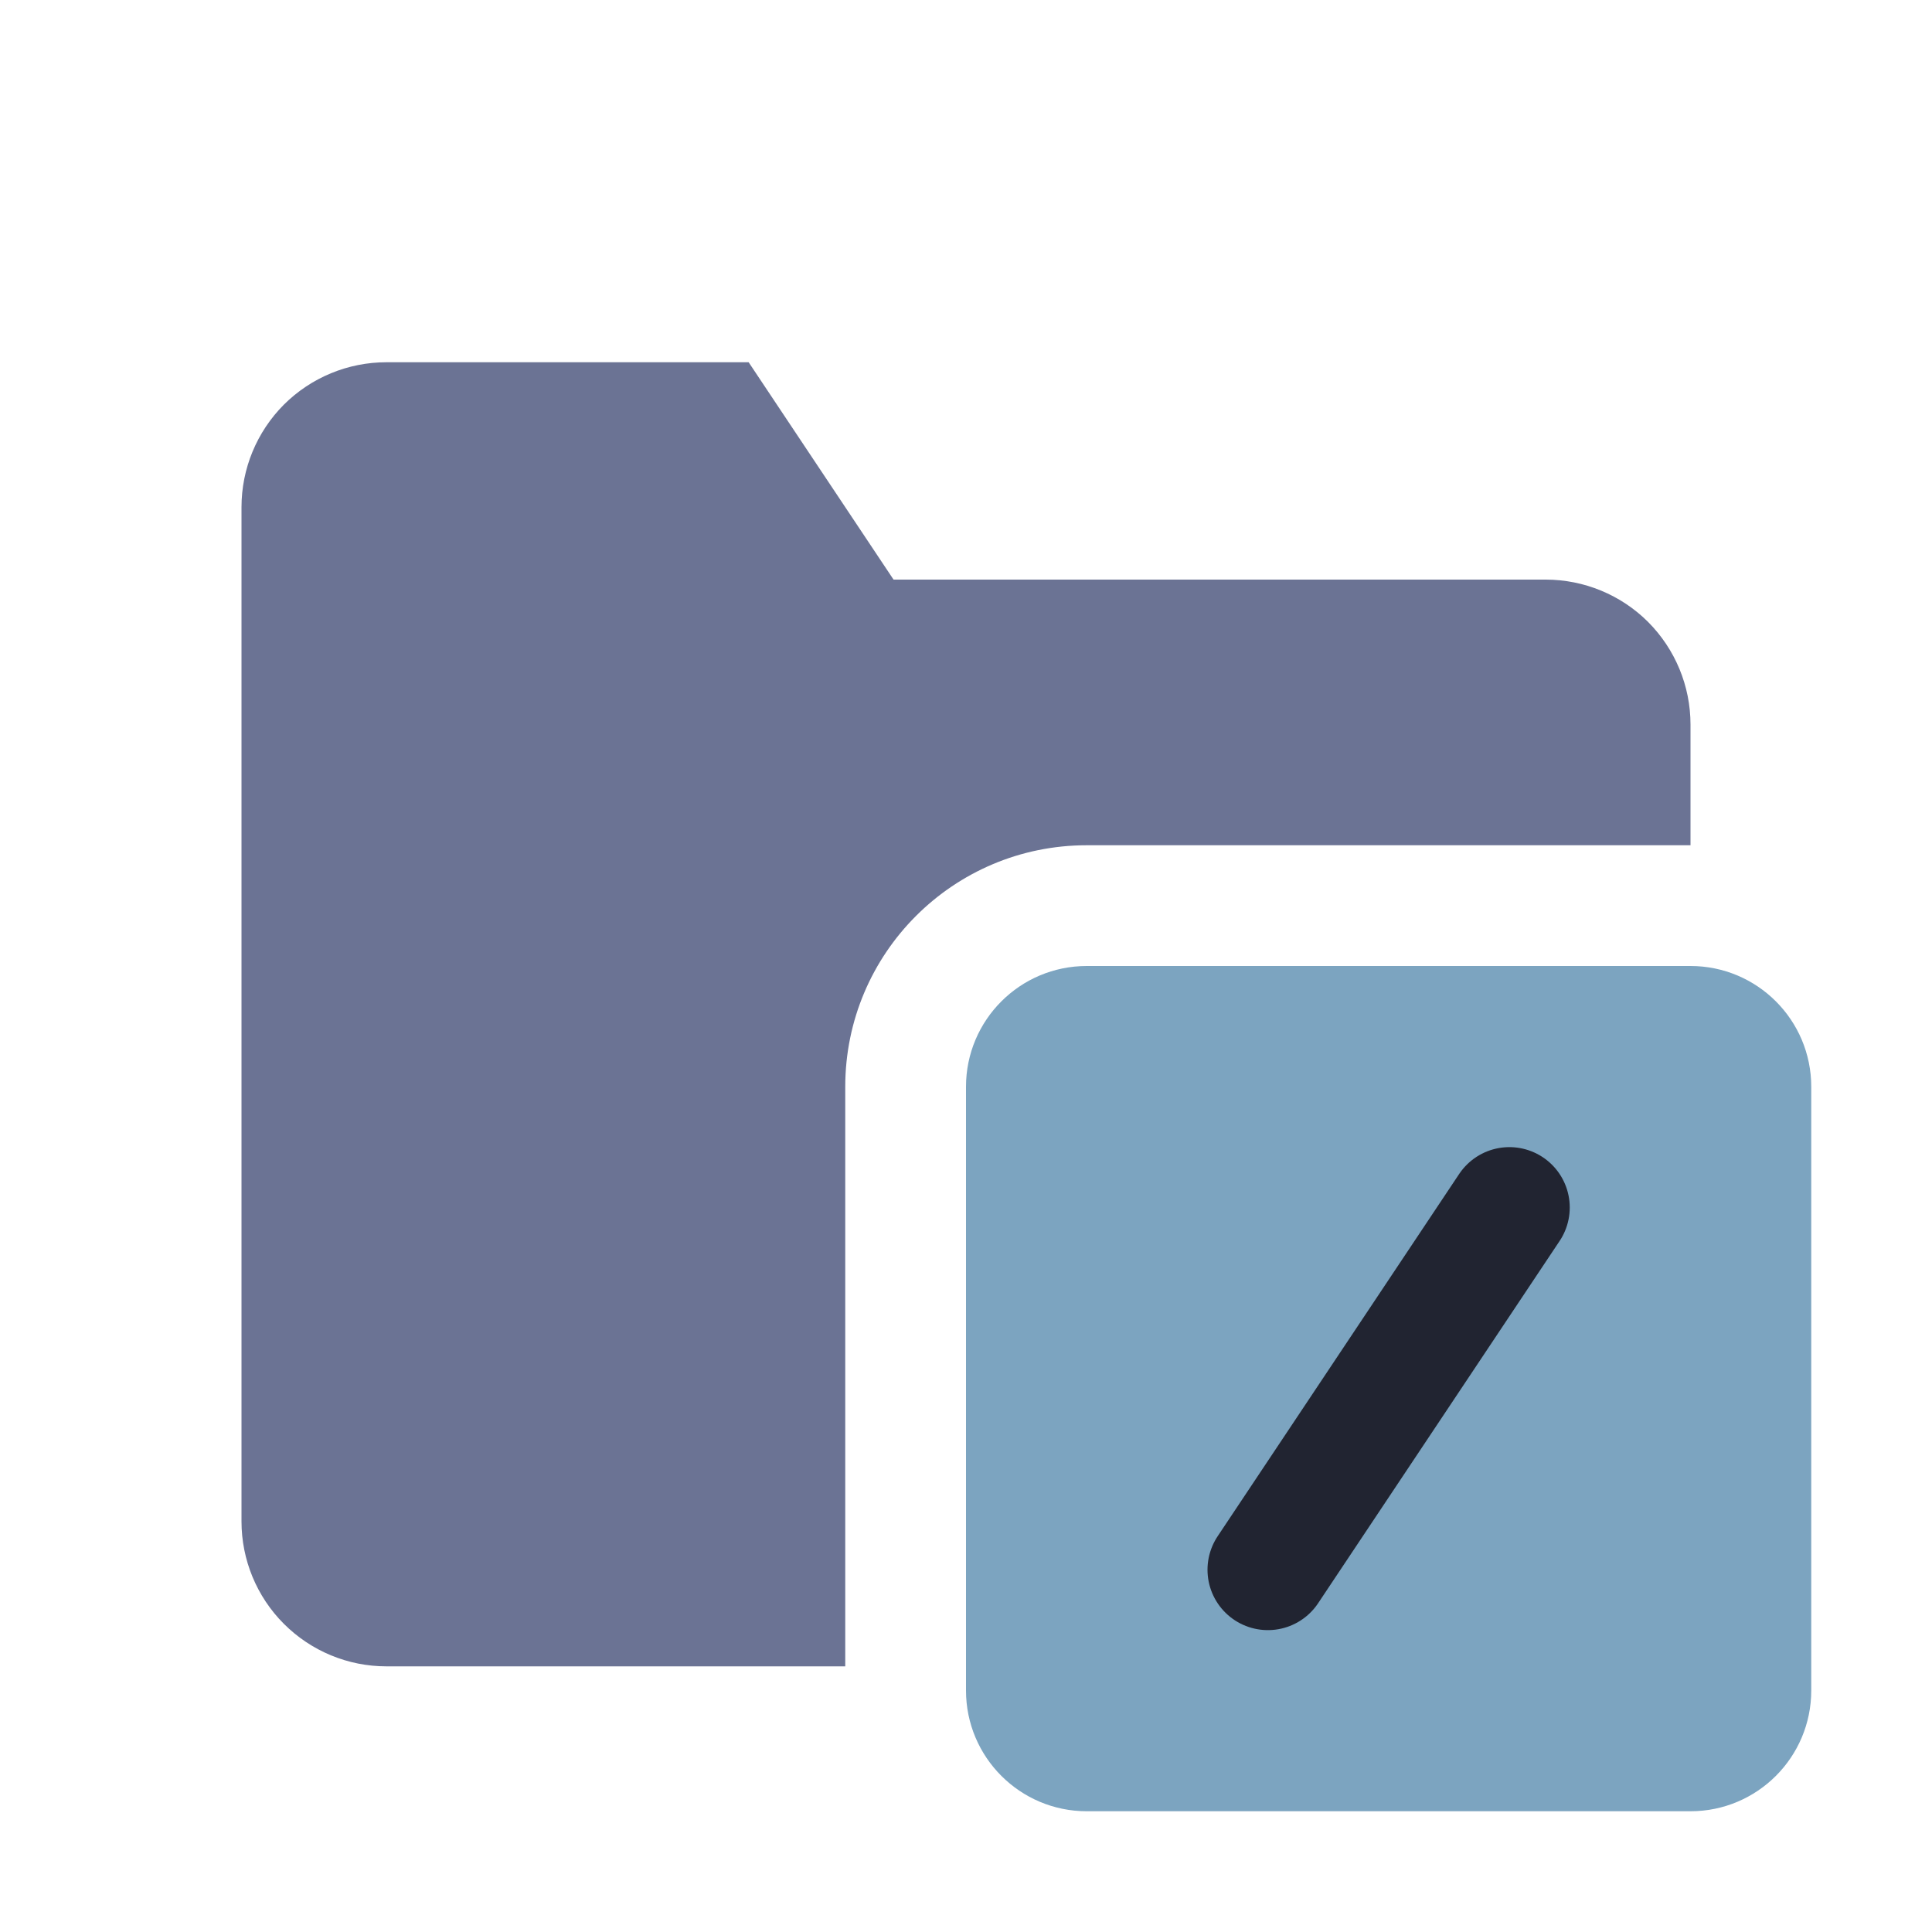
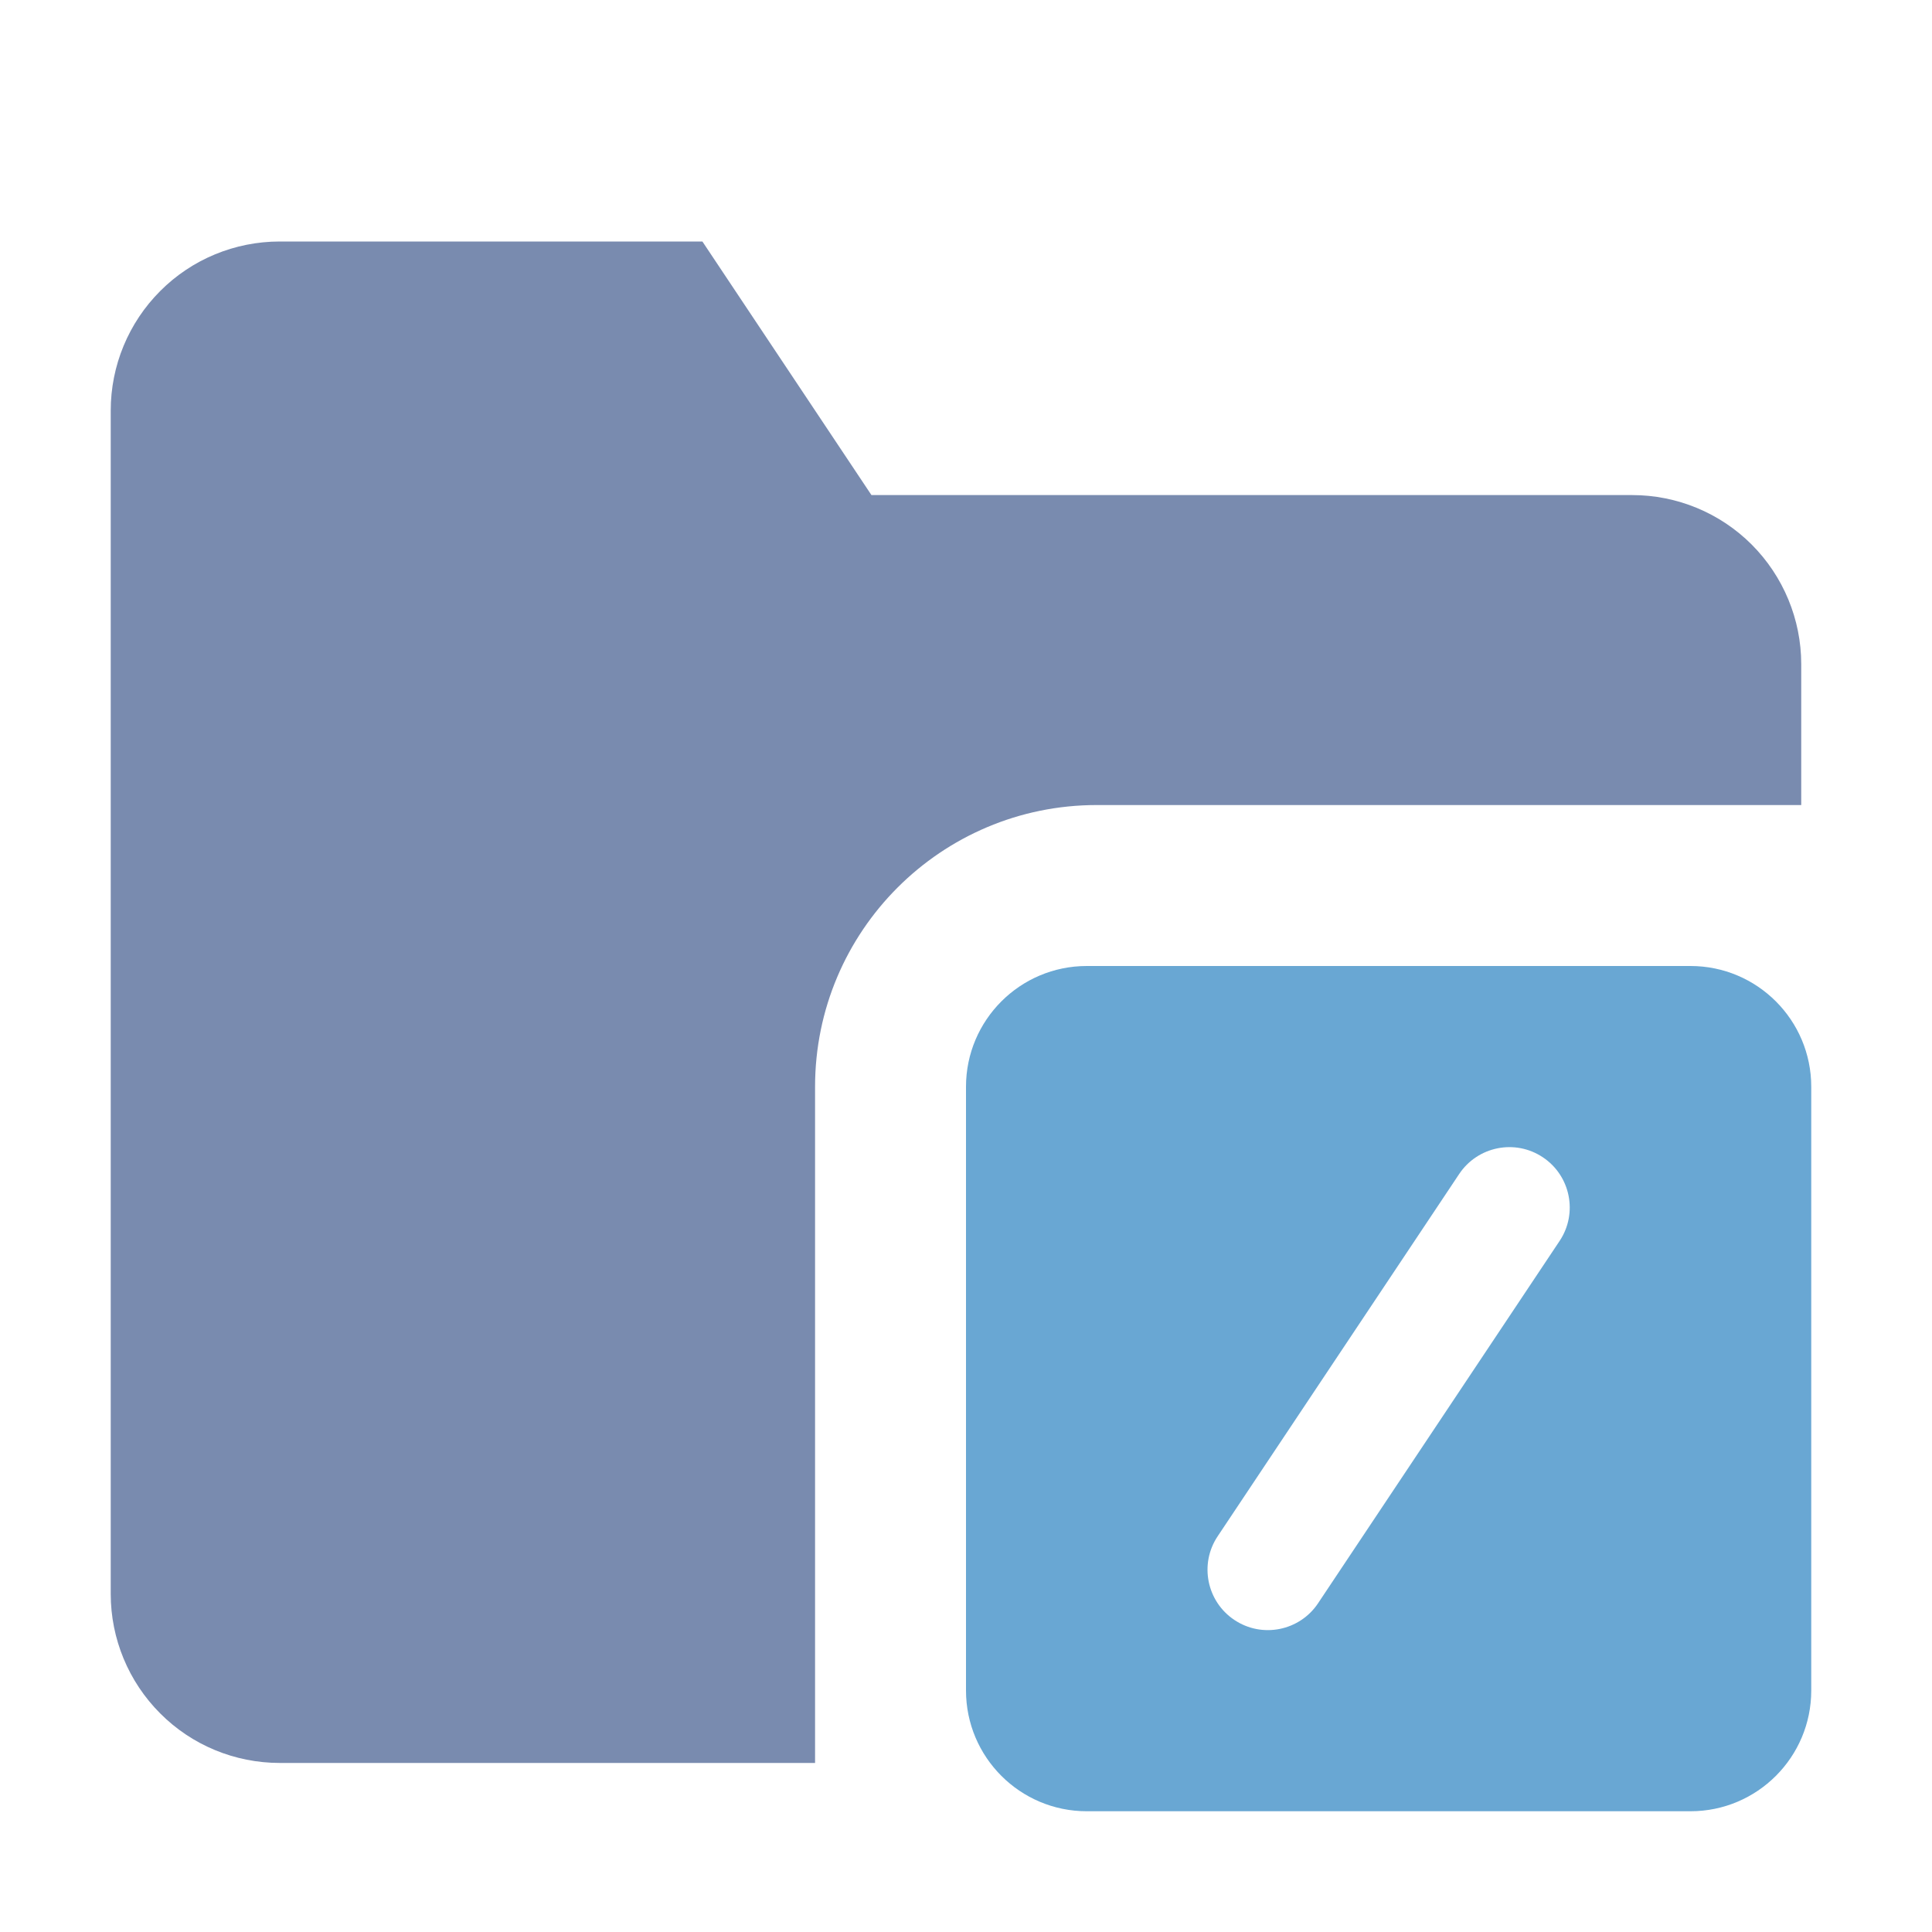
<svg xmlns="http://www.w3.org/2000/svg" width="16" height="16" viewBox="0 0 16 16" fill="none">
-   <path fill-rule="evenodd" clip-rule="evenodd" d="M14 7H9C7.895 7 7 7.895 7 9V13.8H3.2C2.882 13.8 2.577 13.674 2.351 13.448C2.126 13.223 2 12.918 2 12.6V4.2C2 3.882 2.126 3.577 2.351 3.351C2.577 3.126 2.882 3 3.2 3H6.2L7.4 4.8H12.8C13.118 4.8 13.424 4.926 13.649 5.151C13.874 5.377 14 5.682 14 6V7Z" fill="#6B7394" />
-   <rect x="8" y="8" width="7" height="7" rx="1" fill="#7CA4C0" />
-   <path d="M10.5 13L12.5 10" stroke="#212431" stroke-linecap="round" stroke-linejoin="round" />
+   <path fill-rule="evenodd" clip-rule="evenodd" d="M14.917 6.667H9.083C7.795 6.667 6.75 7.711 6.75 9V14.6H2.317C1.945 14.6 1.589 14.453 1.327 14.19C1.064 13.927 0.917 13.571 0.917 13.2V3.4C0.917 3.029 1.064 2.673 1.327 2.41C1.589 2.147 1.945 2 2.317 2H5.817L7.217 4.1H13.517C13.888 4.1 14.244 4.247 14.507 4.51C14.769 4.773 14.917 5.129 14.917 5.5L14.917 6.667Z" fill="#798BAF" />
+   <path fill-rule="evenodd" clip-rule="evenodd" d="M9 8C8.448 8 8 8.448 8 9V14C8 14.552 8.448 15 9 15H14C14.552 15 15 14.552 15 14V9C15 8.448 14.552 8 14 8H9ZM12.916 10.277C13.069 10.048 13.007 9.737 12.777 9.584C12.548 9.431 12.237 9.493 12.084 9.723L10.084 12.723C9.931 12.952 9.993 13.263 10.223 13.416C10.452 13.569 10.763 13.507 10.916 13.277L12.916 10.277Z" fill="#69A7D3" />
</svg>
